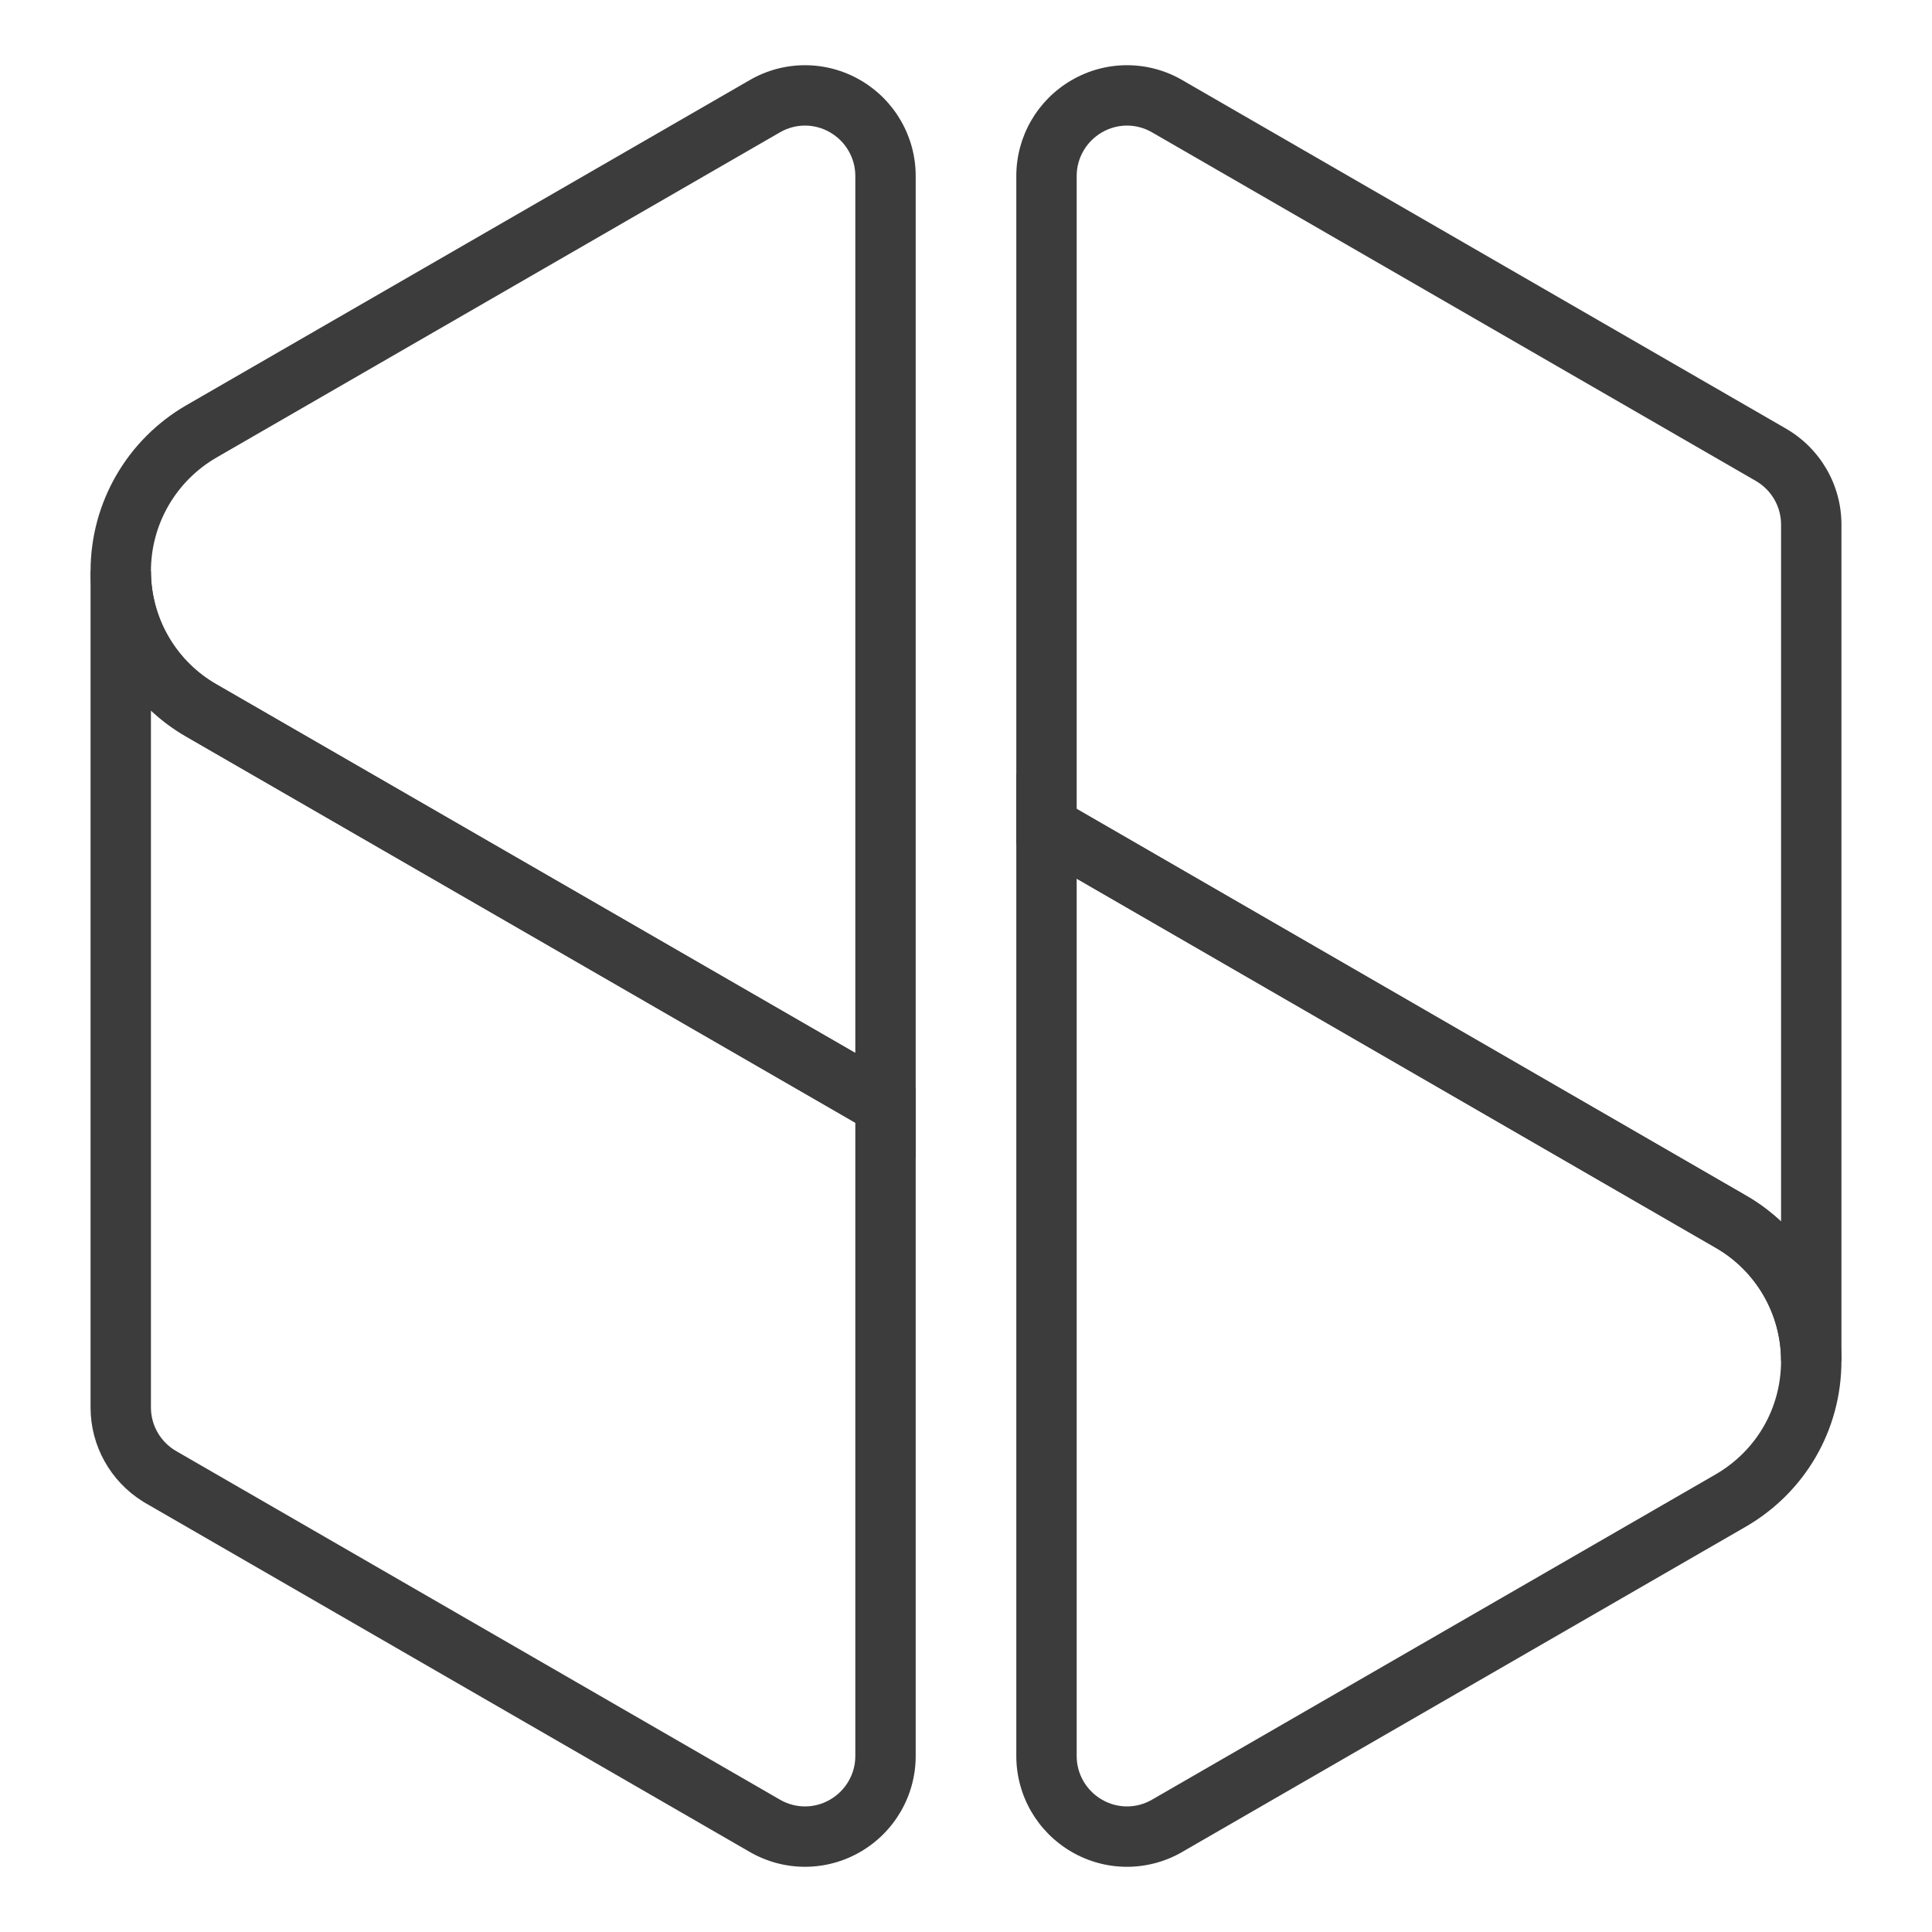
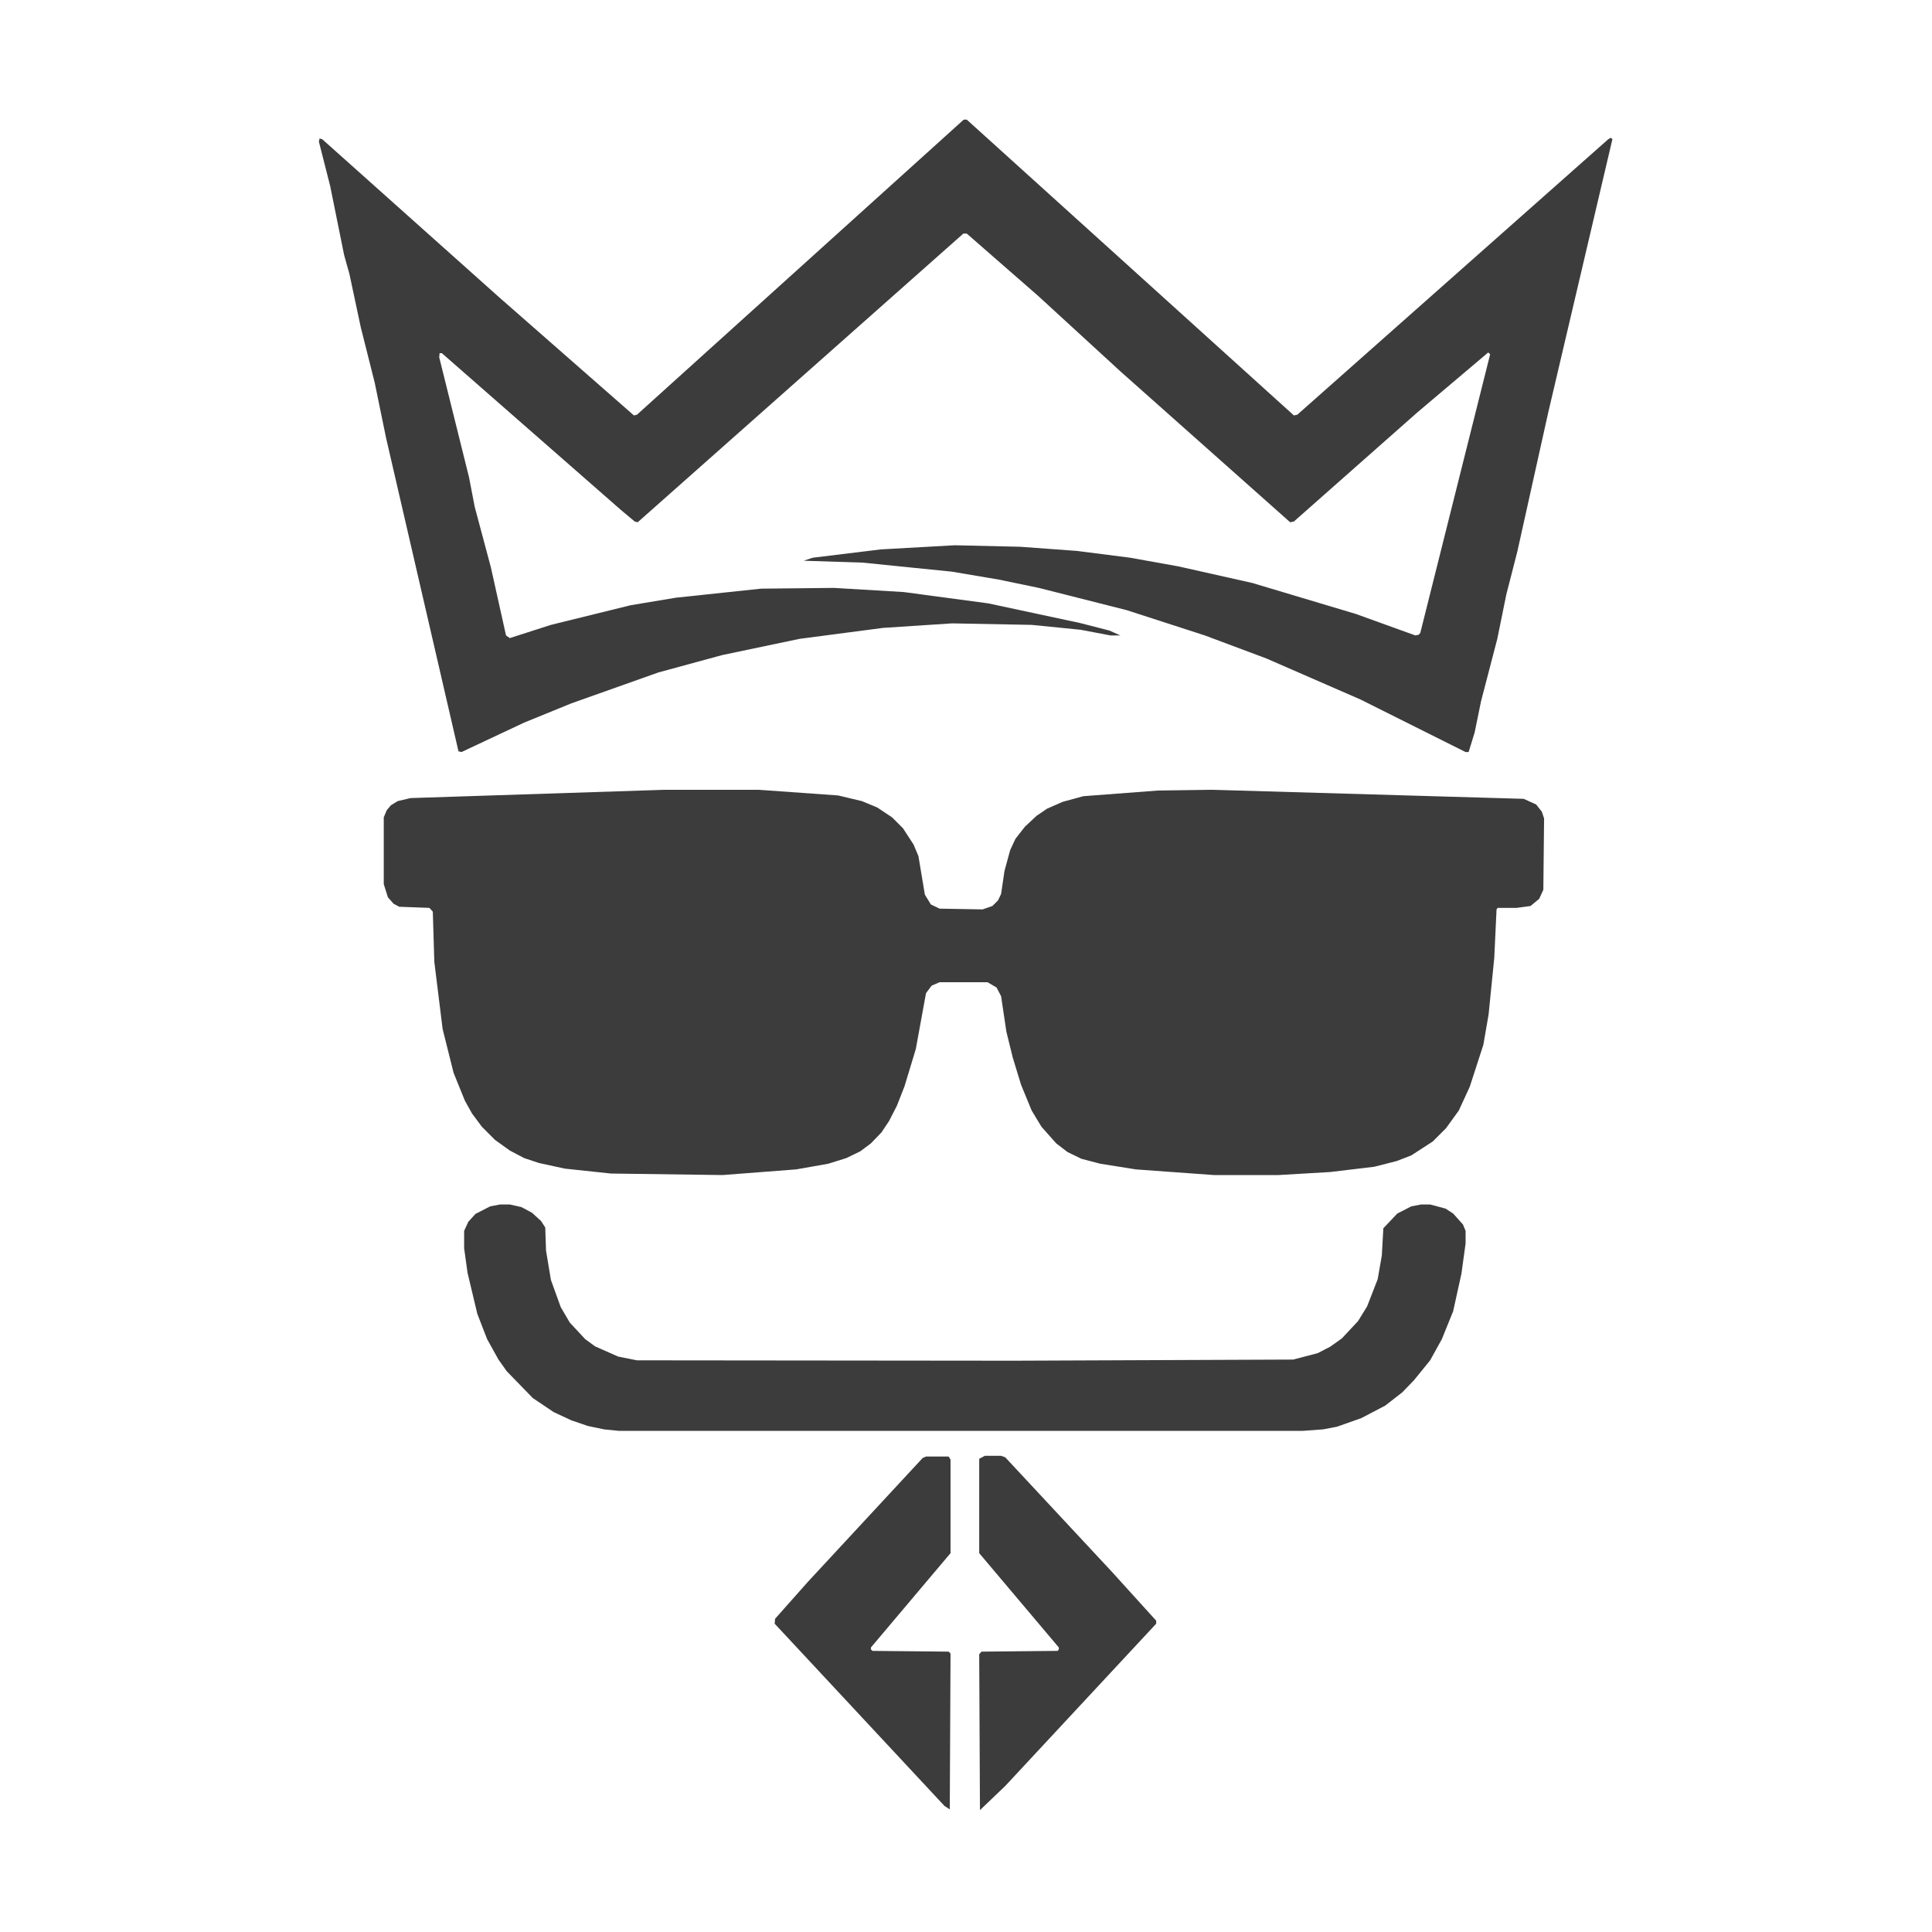
- <svg xmlns="http://www.w3.org/2000/svg" width="128" height="128" viewBox="0 0 128 128" fill="none">
-   <path d="M6 93.253V37.84H10C10 40.883 11.586 43.639 14.084 45.185L14.329 45.332L14.333 45.334L60.667 72.071V116.347C60.667 118.957 59.27 121.374 57.004 122.689C54.731 124.009 51.94 124.01 49.667 122.692L9.667 99.599L9.452 99.47C7.31 98.129 6 95.781 6 93.253ZM10 93.253C10 94.43 10.631 95.533 11.671 96.137L51.667 119.228L51.671 119.23C52.703 119.83 53.964 119.83 54.996 119.23C56.036 118.626 56.667 117.523 56.667 116.347V74.382L12.334 48.799C11.485 48.311 10.703 47.73 10 47.071V93.253Z" fill="#3C3C3C" />
-   <path d="M56.667 11.653C56.667 10.477 56.036 9.374 54.996 8.77C53.964 8.17 52.703 8.17 51.671 8.77L51.666 8.772L14.333 30.319C11.645 31.883 10 34.742 10 37.84C10 40.883 11.585 43.641 14.084 45.187L14.329 45.332L14.333 45.335L56.667 69.764V11.653ZM60.667 76.691L12.338 48.801C8.471 46.582 6 42.431 6 37.84C6 33.313 8.407 29.135 12.329 26.857L12.334 26.855L49.662 5.312C51.936 3.991 54.73 3.99 57.004 5.311C59.27 6.626 60.667 9.043 60.667 11.653V76.691Z" fill="#3C3C3C" />
-   <path d="M67.333 11.653C67.334 9.043 68.729 6.626 70.996 5.311C73.27 3.99 76.063 3.99 78.337 5.311L78.336 5.312L118.333 28.401L118.337 28.404C120.604 29.72 122 32.137 122 34.747V90.16H118C118 87.019 116.31 84.182 113.671 82.668L113.666 82.665L67.333 55.901V11.653ZM71.333 53.593L115.662 79.199L116.021 79.412C116.734 79.853 117.396 80.362 118 80.928V34.747C118 33.571 117.37 32.467 116.329 31.863L76.333 8.772L76.329 8.77C75.297 8.17 74.037 8.17 73.004 8.77C71.964 9.374 71.334 10.477 71.333 11.653V53.593Z" fill="#3C3C3C" />
-   <path d="M118 90.16C118 87.018 116.31 84.183 113.671 82.669L113.666 82.666L71.333 58.211V116.346C71.333 117.523 71.964 118.626 73.004 119.23C74.037 119.83 75.297 119.83 76.329 119.23L76.333 119.228L113.667 97.681C116.361 96.115 118 93.305 118 90.16ZM122 90.16C122 94.746 119.588 98.869 115.671 101.143L115.666 101.145L78.336 122.689L78.337 122.69C76.063 124.01 73.27 124.011 70.996 122.69C68.729 121.374 67.333 118.956 67.333 116.346V51.282L115.662 79.199L116.021 79.413C119.682 81.678 122 85.712 122 90.16Z" fill="#3C3C3C" />
+ <svg xmlns="http://www.w3.org/2000/svg" viewBox="0 0 512 512">
+   <path fill="#3C3C3C" fill-rule="evenodd" d="M245.4 386.0 L244.5 386.4 L214.1 419.2 L205.4 429.0 L205.3 430.3 L250.3 478.6 L251.7 479.5 L251.9 438.2 L251.4 437.7 L231.2 437.5 L230.8 437.1 L230.8 436.6 L251.9 411.6 L251.9 386.8 L251.4 386.0ZM265.3 385.8 L261.0 385.8 L259.5 386.6 L259.5 411.6 L280.6 436.6 L280.6 437.1 L280.3 437.5 L260.1 437.7 L259.5 438.4 L259.7 479.7 L266.4 473.3 L306.4 430.3 L306.4 429.5 L294.9 416.8 L266.4 386.2ZM123.0 326.2 L123.0 330.8 L123.9 337.3 L126.5 348.2 L129.1 354.9 L132.1 360.3 L134.3 363.4 L141.2 370.5 L146.7 374.2 L151.4 376.4 L155.8 377.9 L160.1 378.8 L164.1 379.2 L345.1 379.2 L350.6 378.8 L354.3 378.1 L360.8 375.8 L367.1 372.5 L371.6 369.0 L374.7 365.8 L379.0 360.5 L382.1 354.9 L385.1 347.5 L387.3 337.5 L388.4 329.5 L388.4 326.2 L387.7 324.5 L385.1 321.6 L383.1 320.3 L379.0 319.2 L376.6 319.2 L374.0 319.7 L370.3 321.6 L366.6 325.5 L366.2 332.7 L365.1 339.0 L362.3 346.2 L359.9 350.1 L355.6 354.7 L352.5 356.9 L349.2 358.6 L342.7 360.3 L268.8 360.6 L168.8 360.5 L163.8 359.5 L157.7 356.8 L155.1 354.9 L151.0 350.5 L148.6 346.4 L146.0 339.2 L144.7 331.4 L144.5 325.3 L143.4 323.6 L141.0 321.4 L138.2 319.9 L135.1 319.2 L132.5 319.2 L129.9 319.7 L126.0 321.7 L124.1 323.8ZM101.7 216.6 L101.7 234.3 L102.8 237.8 L104.3 239.5 L105.8 240.3 L113.8 240.6 L114.7 241.6 L115.1 254.9 L117.3 272.7 L120.2 284.3 L123.2 291.7 L125.1 295.1 L127.7 298.6 L131.2 302.1 L135.1 304.9 L138.9 306.9 L142.8 308.2 L149.7 309.7 L161.9 311.0 L191.5 311.4 L211.0 309.9 L219.5 308.4 L224.3 306.9 L228.0 305.1 L230.8 303.0 L233.6 300.1 L235.6 297.1 L237.7 293.0 L239.7 287.9 L242.7 278.0 L245.4 263.2 L246.9 261.2 L249.0 260.3 L261.7 260.3 L264.1 261.7 L265.3 264.0 L266.7 273.4 L268.4 280.3 L270.6 287.5 L273.4 294.3 L276.0 298.6 L279.9 303.0 L282.9 305.3 L286.6 307.1 L291.6 308.4 L301.0 309.9 L321.7 311.4 L338.8 311.4 L352.5 310.6 L364.2 309.2 L370.1 307.7 L374.0 306.2 L379.7 302.5 L383.2 299.0 L386.6 294.3 L389.5 288.0 L393.1 276.9 L394.5 268.8 L396.0 253.8 L396.6 241.0 L396.9 240.6 L401.9 240.6 L405.6 240.1 L407.9 238.2 L409.0 235.8 L409.2 216.9 L408.6 215.1 L407.1 213.2 L403.8 211.7 L321.2 209.3 L306.9 209.5 L287.1 211.0 L281.6 212.5 L277.5 214.3 L274.7 216.2 L271.6 219.1 L269.1 222.3 L267.7 225.3 L266.2 230.8 L265.3 236.9 L264.5 238.6 L263.0 240.1 L260.4 241.0 L249.0 240.8 L246.7 239.7 L245.1 237.1 L243.4 226.9 L242.1 223.8 L239.3 219.5 L236.4 216.6 L232.5 214.0 L228.4 212.3 L222.1 210.8 L201.0 209.3 L176.2 209.3 L108.8 211.5 L105.4 212.3 L103.6 213.4 L102.5 214.7ZM427.3 36.9 L426.9 36.5 L426.2 36.9 L343.8 109.9 L342.9 110.1 L256.2 31.7 L255.4 31.7 L168.8 109.9 L168.0 110.1 L132.3 78.8 L85.4 36.9 L84.7 36.7 L84.5 37.5 L87.5 49.3 L91.2 67.6 L92.6 72.6 L95.6 86.7 L99.3 101.4 L102.3 116.0 L121.5 199.1 L122.3 199.3 L138.9 191.5 L151.4 186.4 L174.5 178.2 L191.4 173.6 L211.9 169.3 L234.0 166.4 L252.3 165.2 L273.4 165.6 L286.4 166.9 L294.3 168.4 L296.9 168.4 L294.0 167.1 L286.2 165.1 L261.9 159.9 L239.5 156.9 L221.0 155.8 L201.7 156.0 L179.1 158.4 L167.1 160.4 L146.0 165.6 L135.1 169.1 L134.1 168.4 L130.1 150.4 L125.8 134.3 L124.3 126.5 L116.4 94.7 L116.5 93.6 L117.1 93.6 L164.5 135.1 L168.2 138.2 L169.0 138.4 L255.3 61.9 L256.2 61.9 L275.1 78.4 L296.9 98.4 L341.9 138.4 L342.9 138.2 L375.6 109.3 L394.4 93.4 L394.9 93.9 L376.4 167.7 L376.0 168.2 L375.1 168.4 L359.3 162.7 L331.9 154.5 L312.3 150.1 L299.5 147.8 L285.4 146.0 L270.4 144.9 L253.0 144.5 L233.4 145.6 L215.4 147.8 L213.0 148.6 L228.6 149.1 L252.3 151.5 L264.7 153.6 L275.3 155.8 L298.6 161.7 L319.3 168.4 L335.6 174.5 L360.6 185.4 L388.4 199.3 L389.2 199.3 L390.8 194.1 L392.5 185.8 L396.8 169.3 L399.2 157.5 L402.1 146.2 L410.3 109.3Z" />
</svg>
